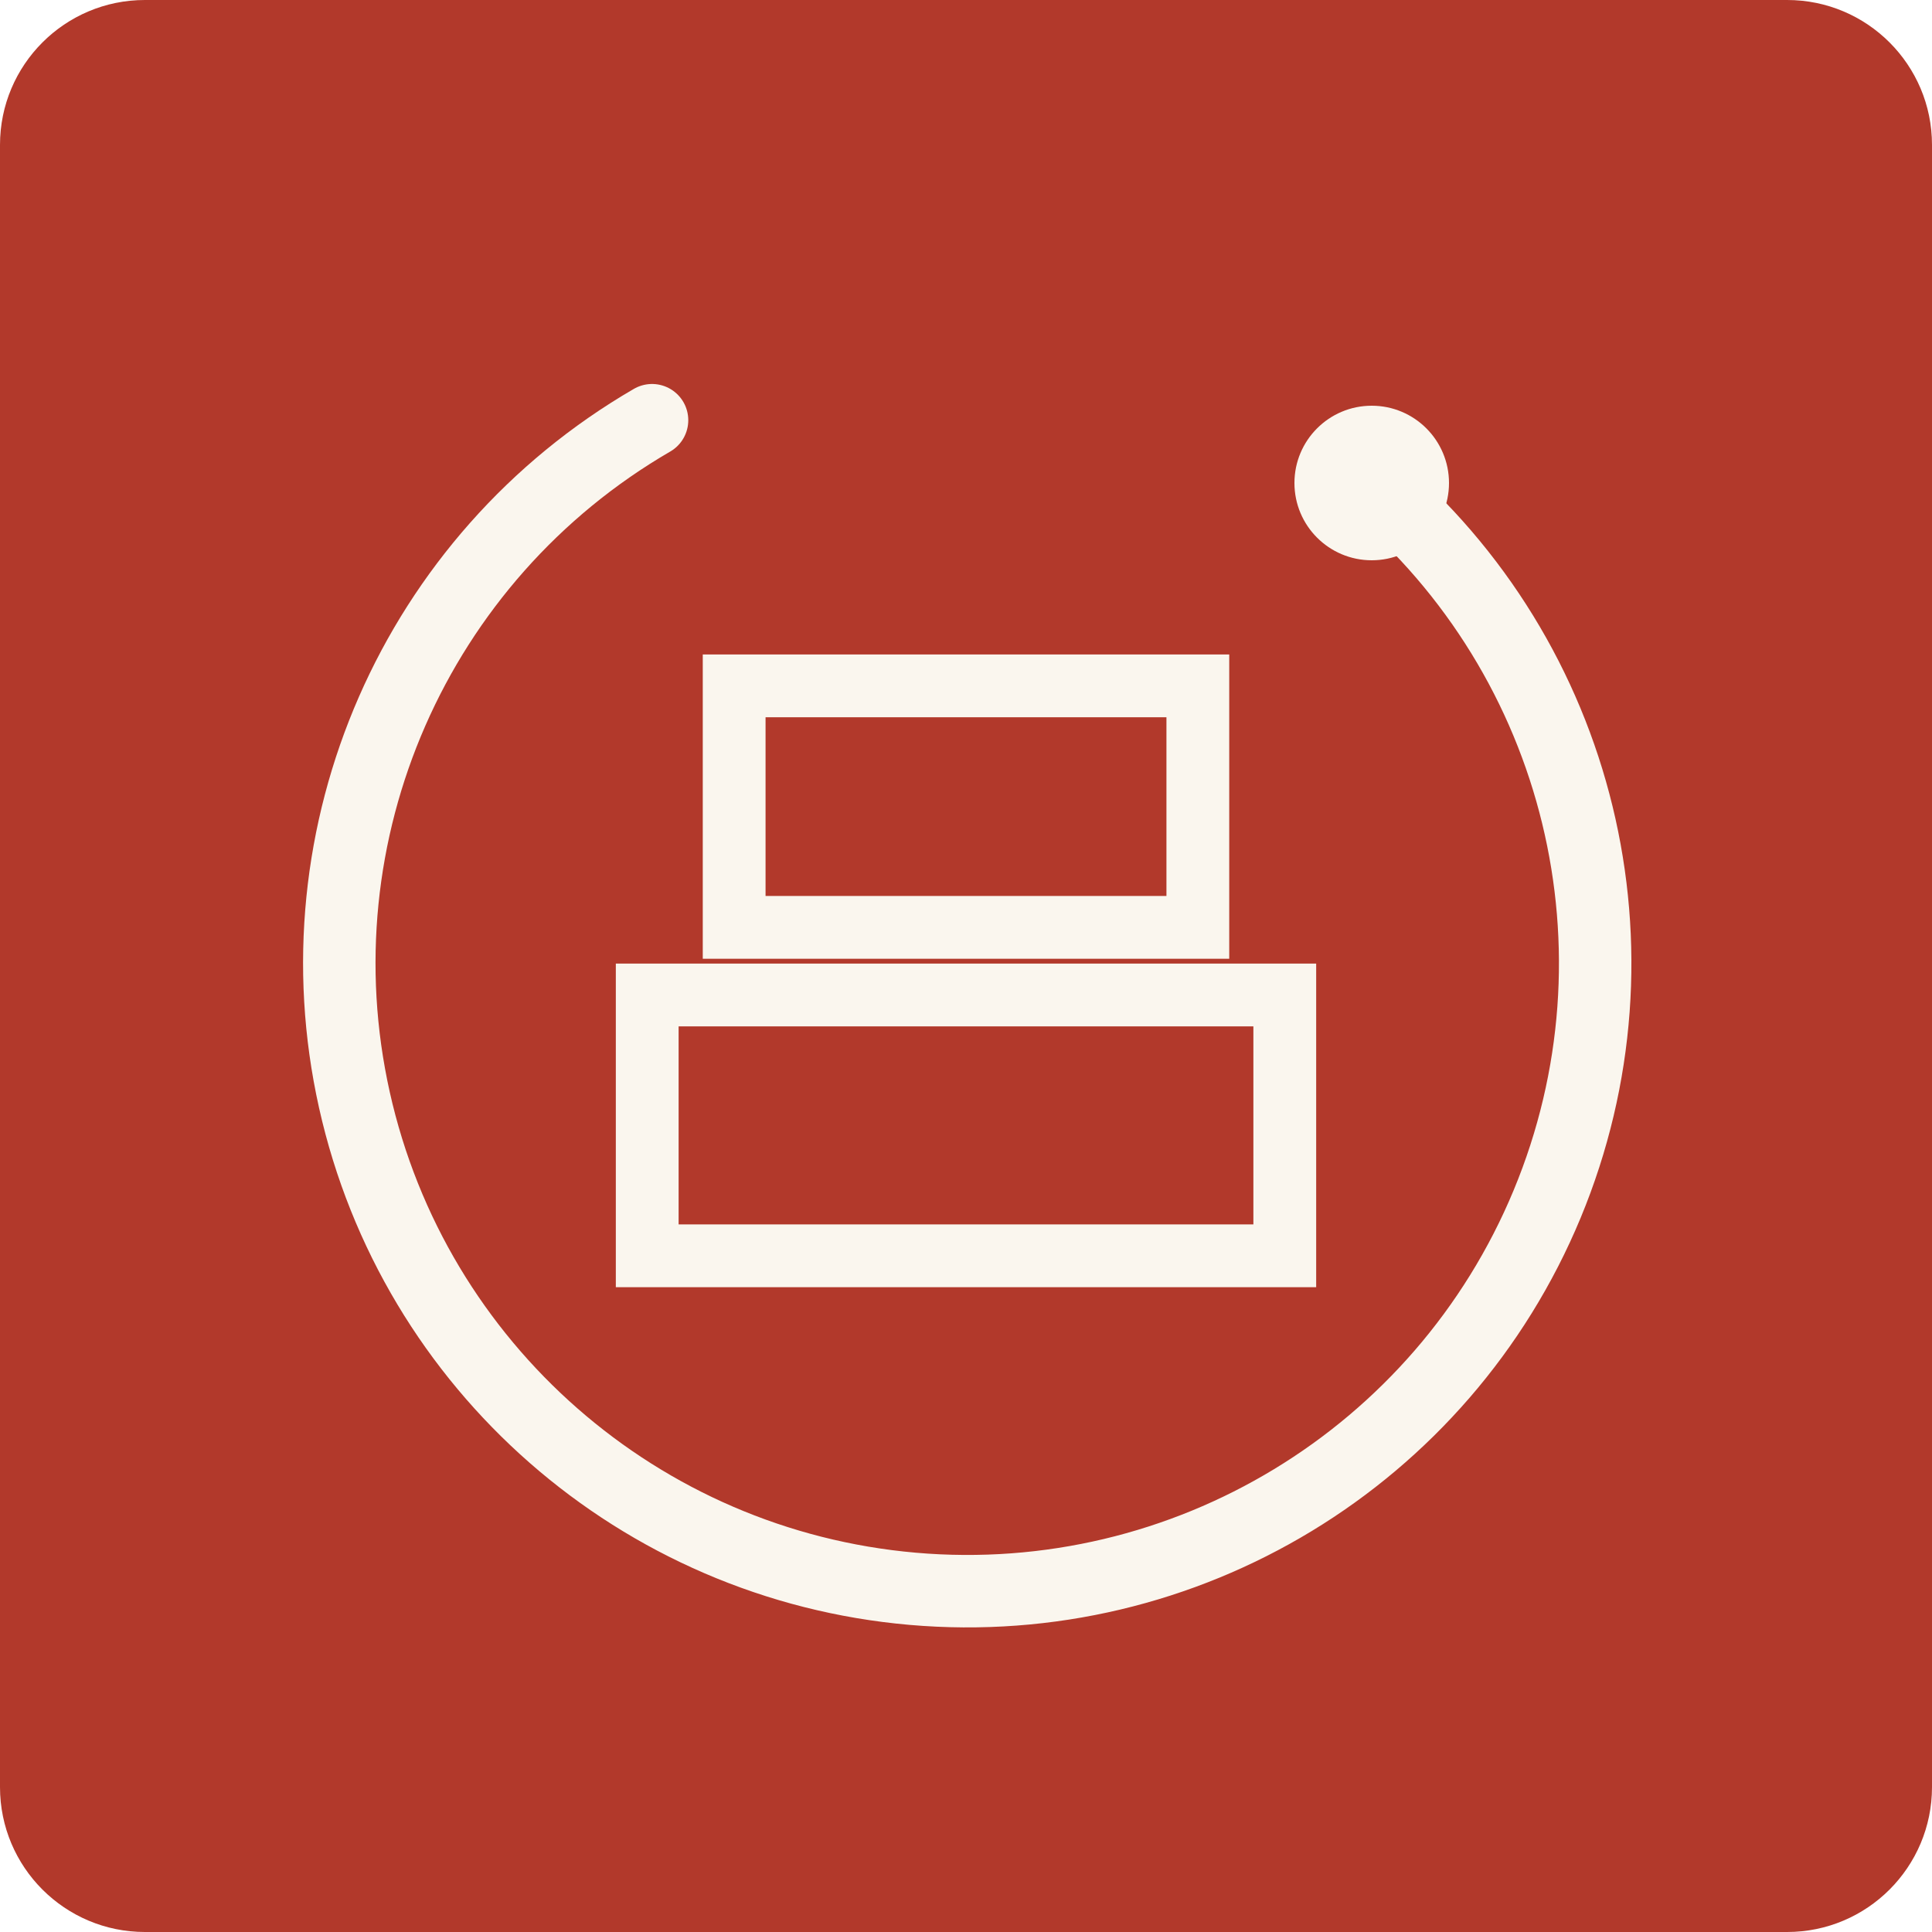
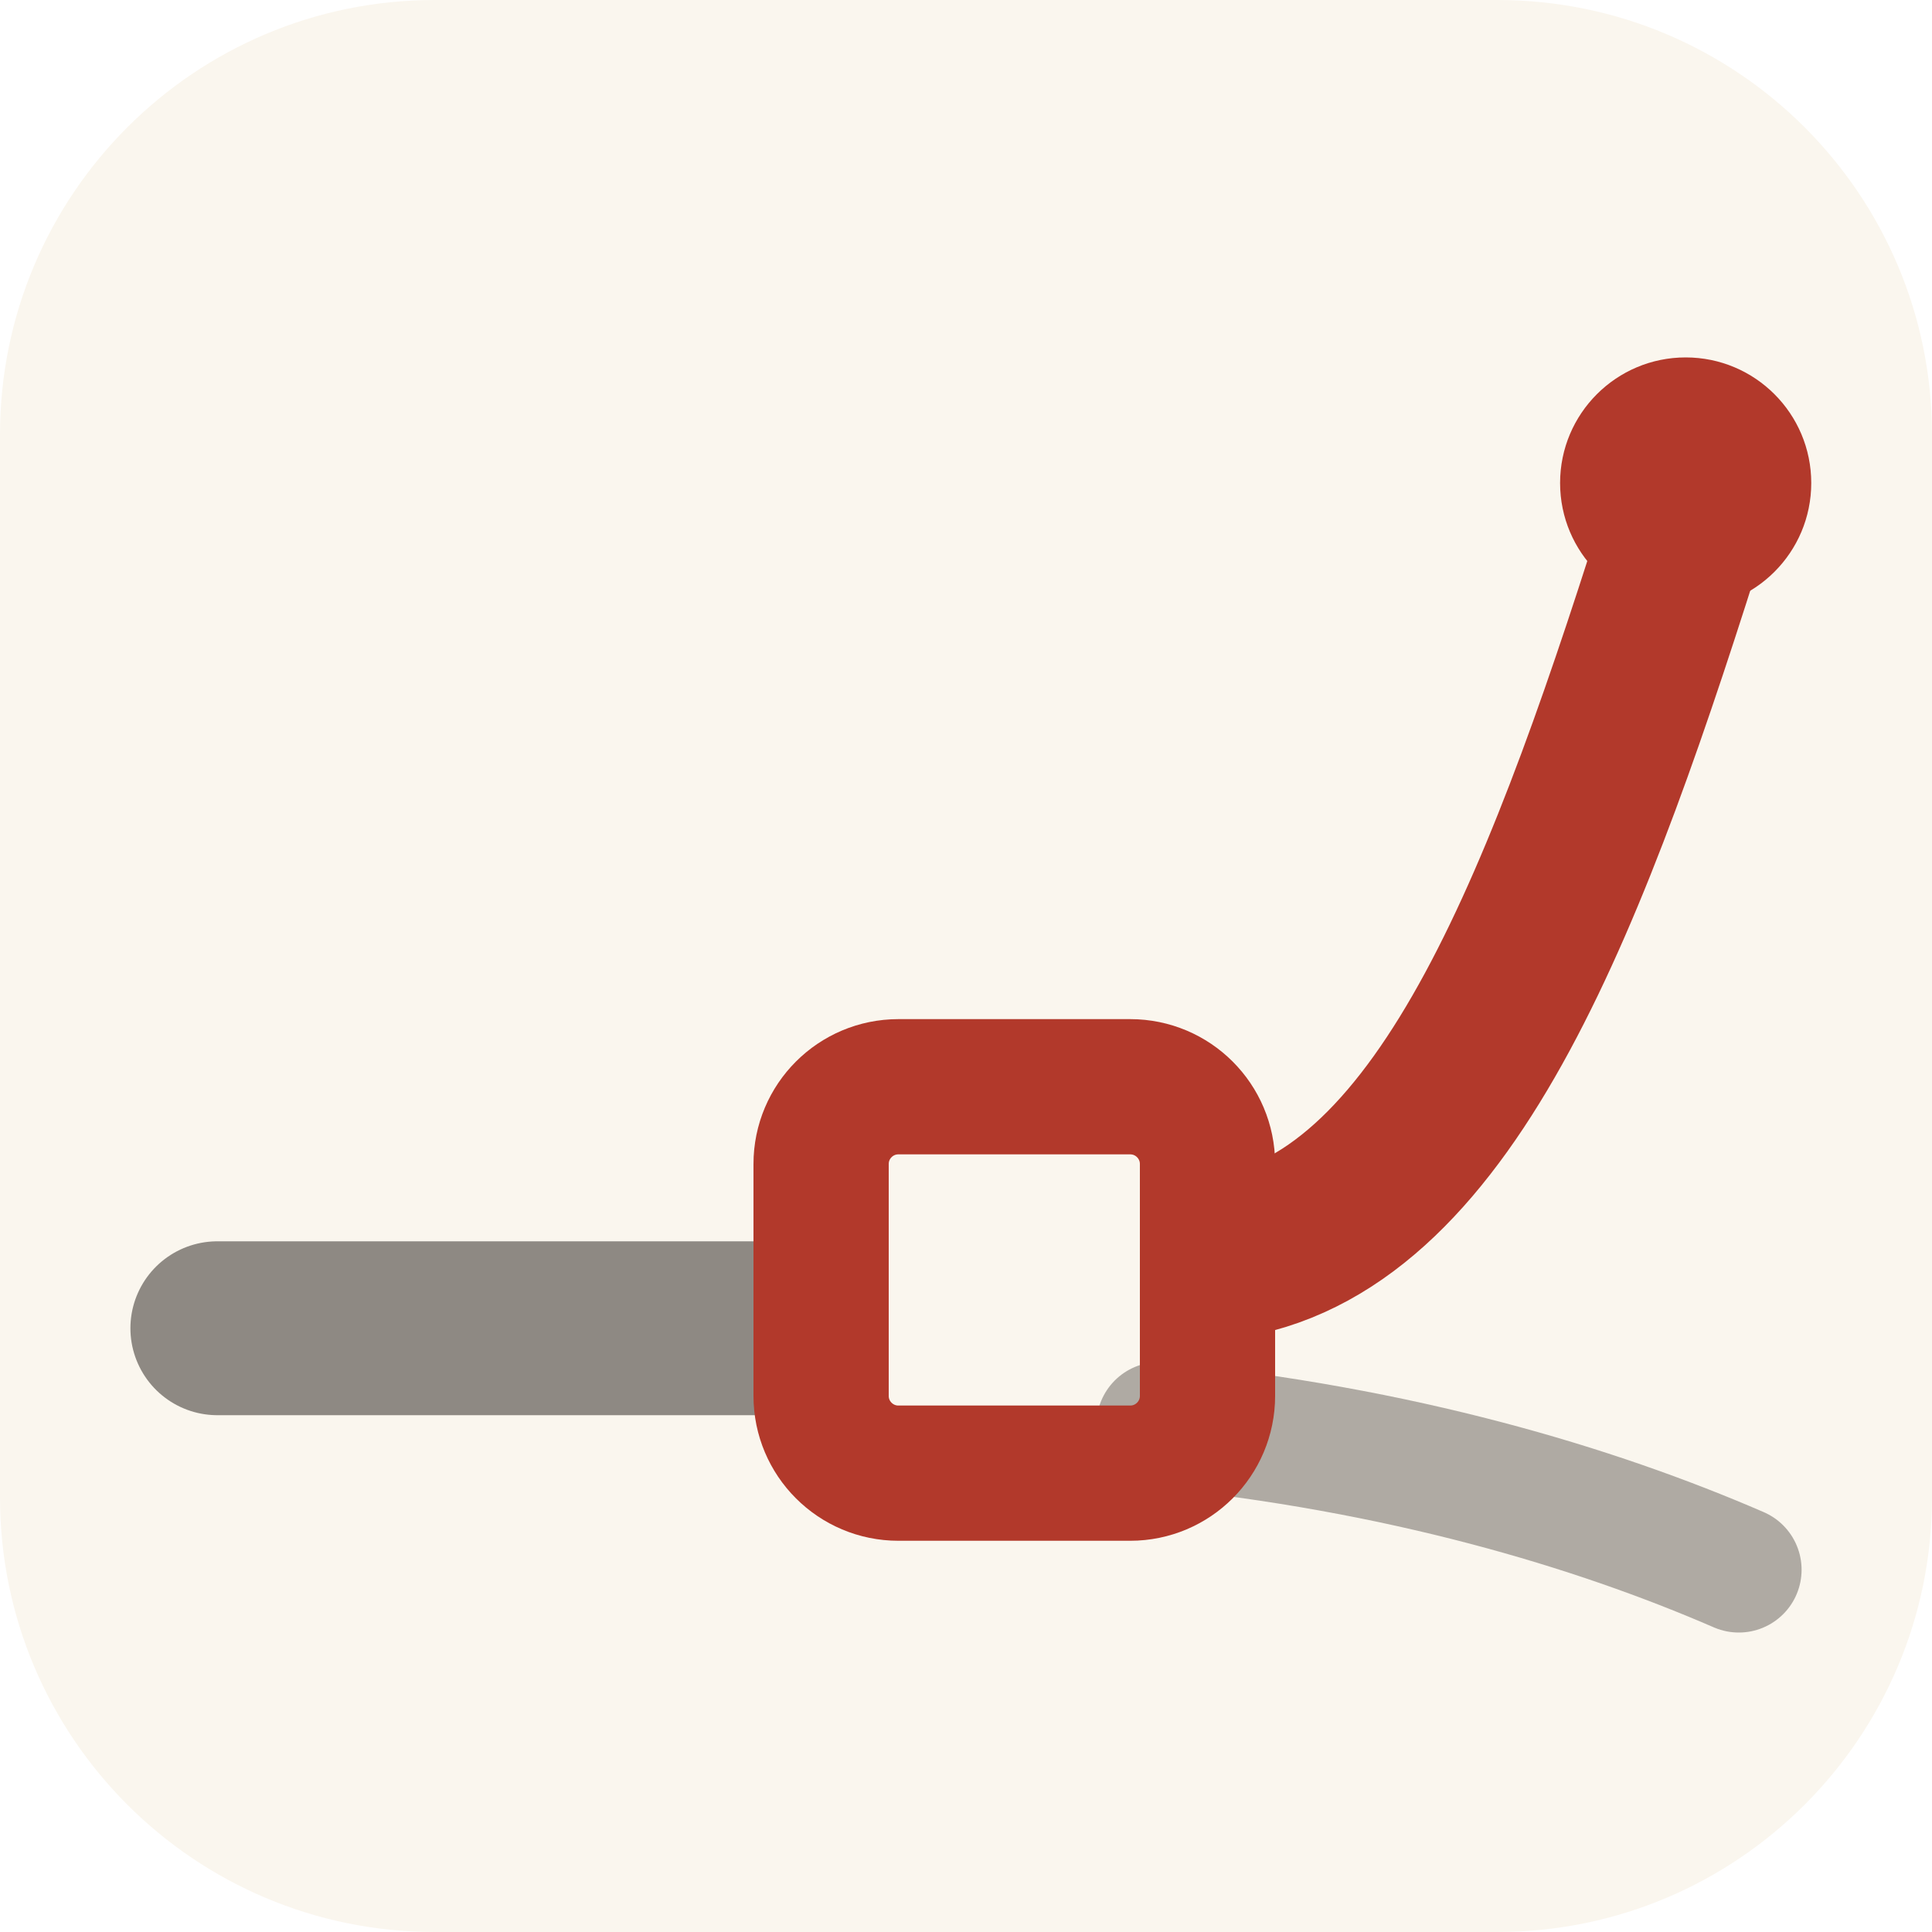
<svg xmlns="http://www.w3.org/2000/svg" viewBox="0 0 40 40" width="40" height="40">
-   <rect x="0" y="0" width="40" height="40" rx="3" fill="#b2392b" />
-   <g fill="none" stroke="#faf6ee" stroke-width="1.5" stroke-linecap="round">
-     <path d="M28.4 10.0 A13 13 0 1 1 13.5 8.7" />
-   </g>
-   <circle cx="28.4" cy="10.0" r="1.6" fill="#faf6ee" />
-   <g fill="none" stroke="#faf6ee" stroke-width="1.3">
-     <rect x="15.2" y="14.2" width="9.6" height="5" />
-     <rect x="13.4" y="20.6" width="13.2" height="5.4" />
-   </g>
+   <style>
+     .paper { fill: #faf6ee; }
+     .ink { stroke: #35302b; fill: none; }
+     .red { stroke: #b2392b; fill: none; }
+     .dot { fill: #b2392b; }
+     @media (prefers-color-scheme: dark) {
+       .paper { fill: #211d19; }
+       .ink { stroke: #e8e6df; }
+       .red { stroke: #e2674f; }
+       .dot { fill: #e2674f; }
+     }
+   </style>
+   <rect class="paper" x="0" y="0" width="40" height="40" rx="9" />
+   <path class="ink" d="M24 29.5 C 29 30, 33 31.2, 36 32.5" stroke-width="2.6" stroke-linecap="round" opacity="0.38" />
+   <path class="ink" d="M4.5 27.5 H16.5" stroke-width="3.6" stroke-linecap="round" opacity="0.55" />
+   <rect class="red" x="17" y="22.5" width="8" height="8" rx="1.6" stroke-width="2.8" />
+   <path class="red" d="M25.5 26 C 30 25.2, 32.5 18.5, 35 10.5" stroke-width="3.4" stroke-linecap="round" />
+   <circle class="dot" cx="34.9" cy="10" r="2.6" />
</svg>
